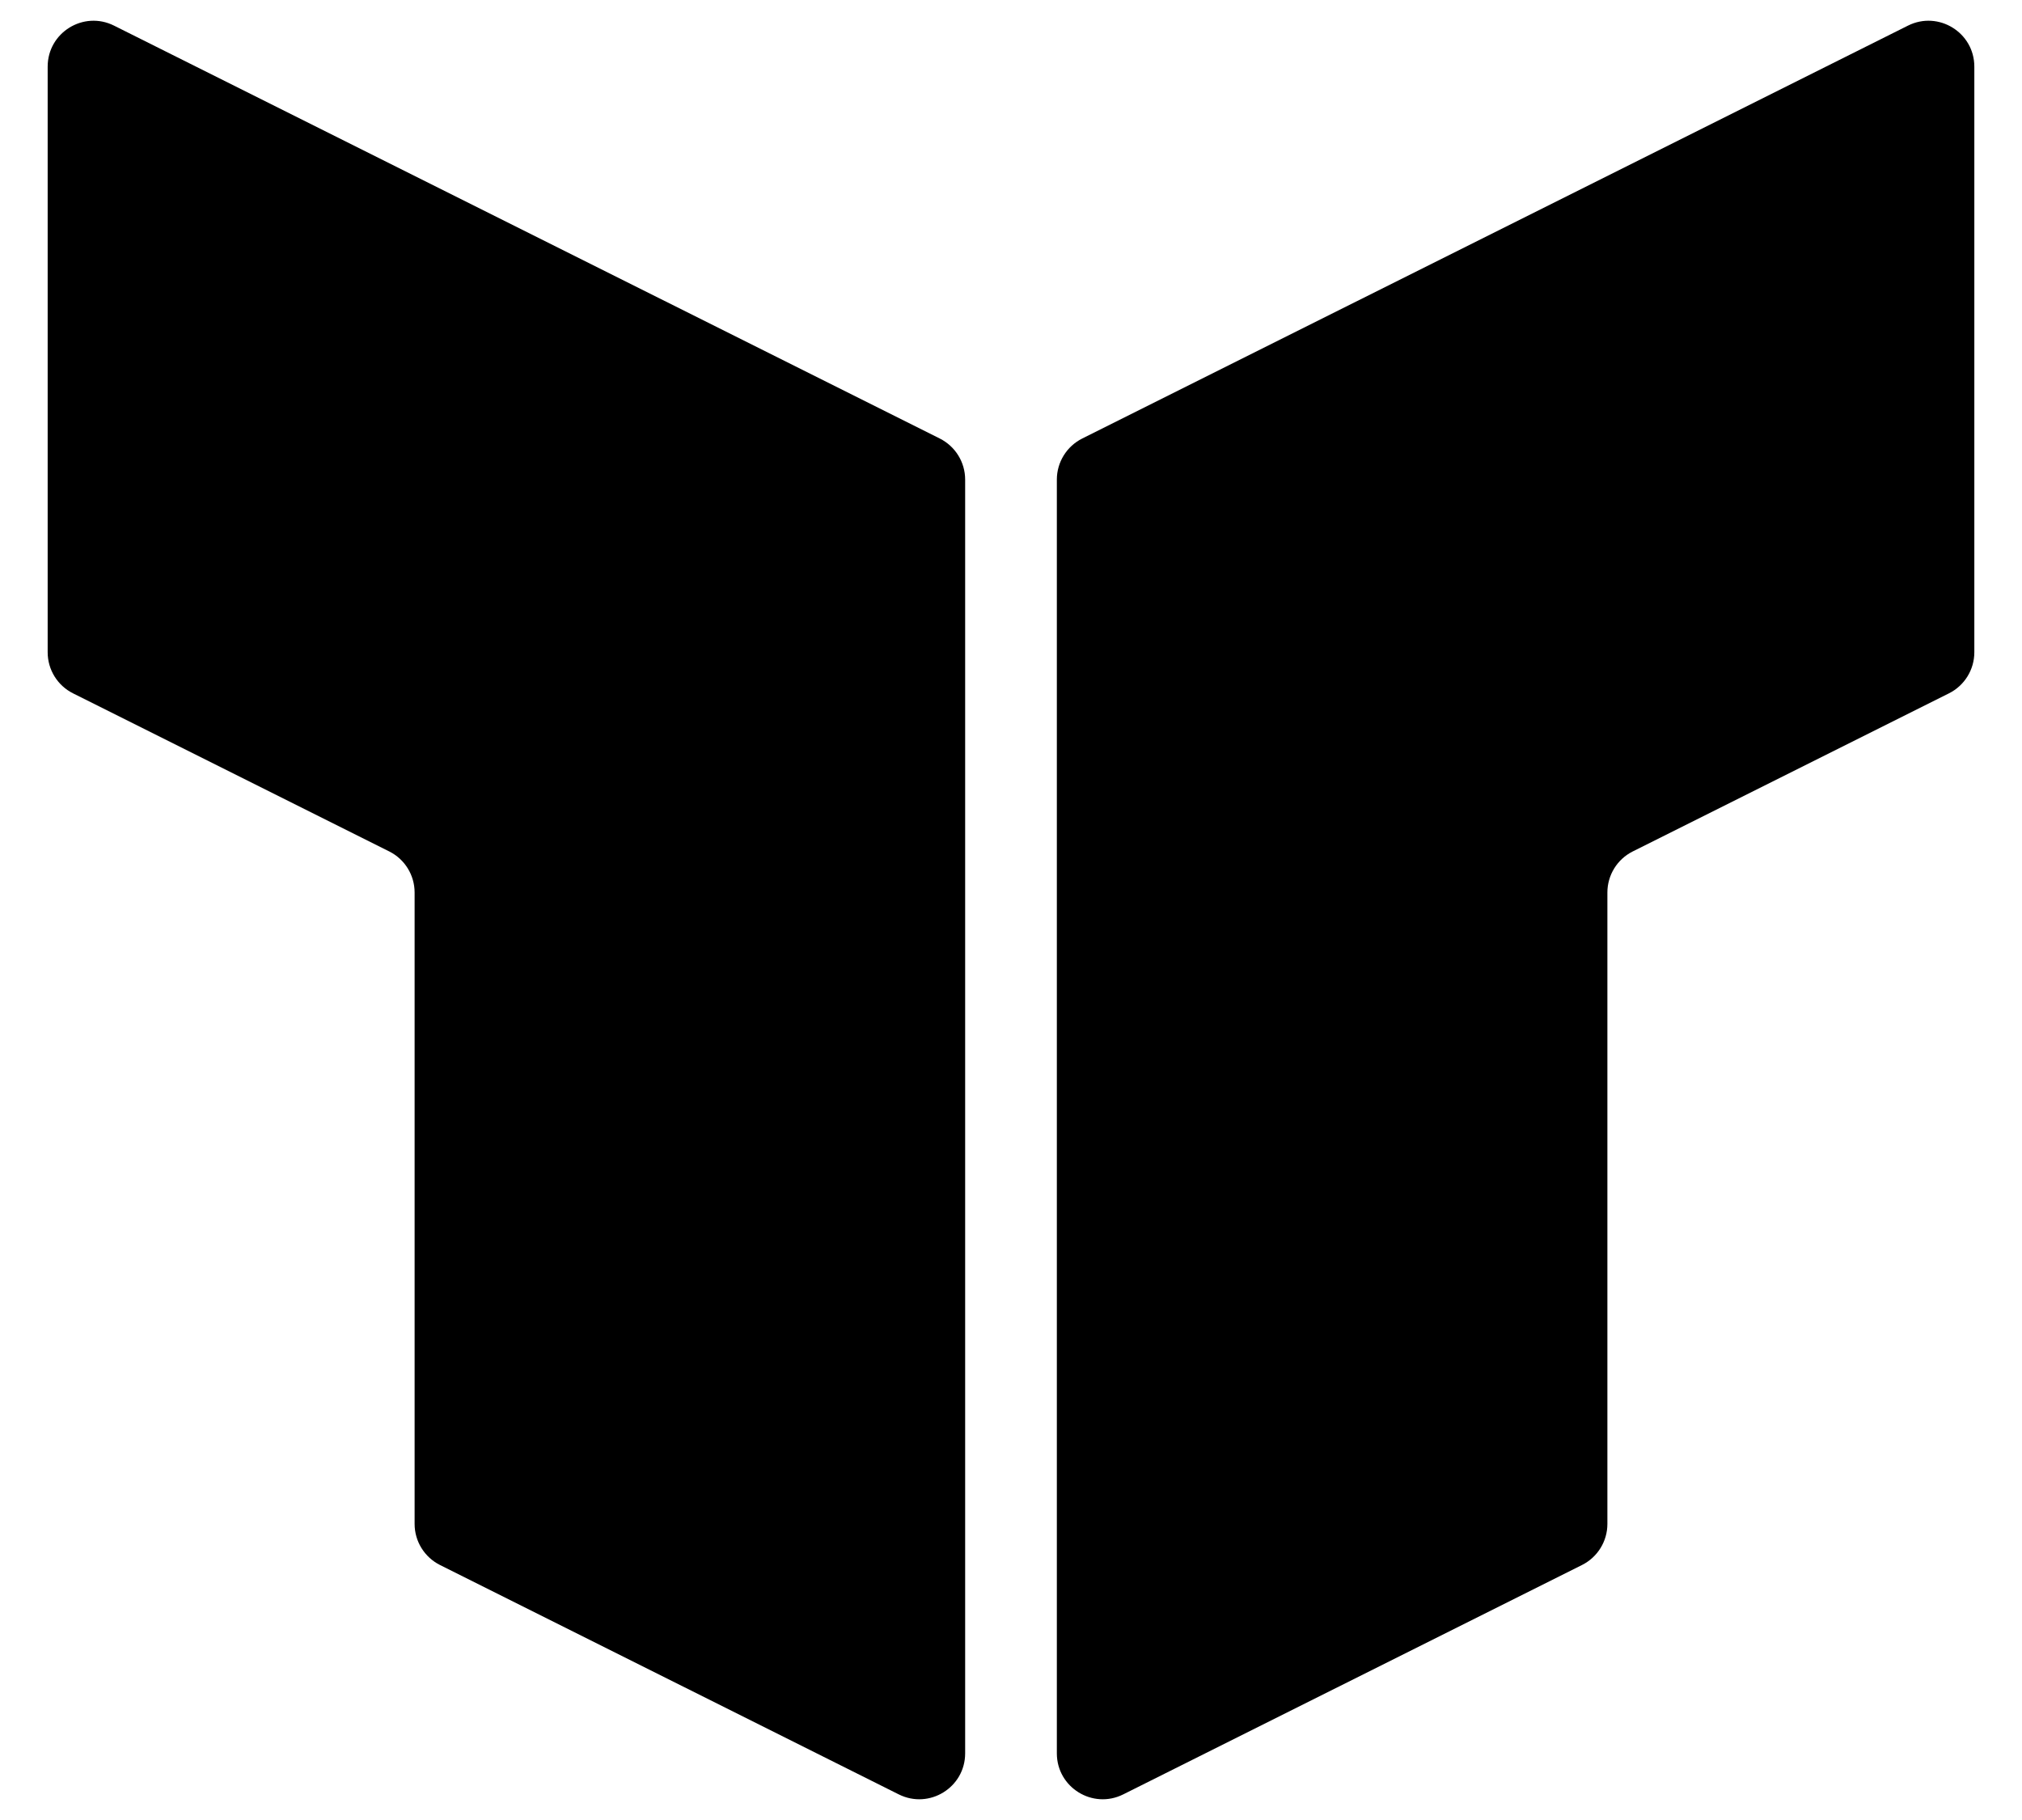
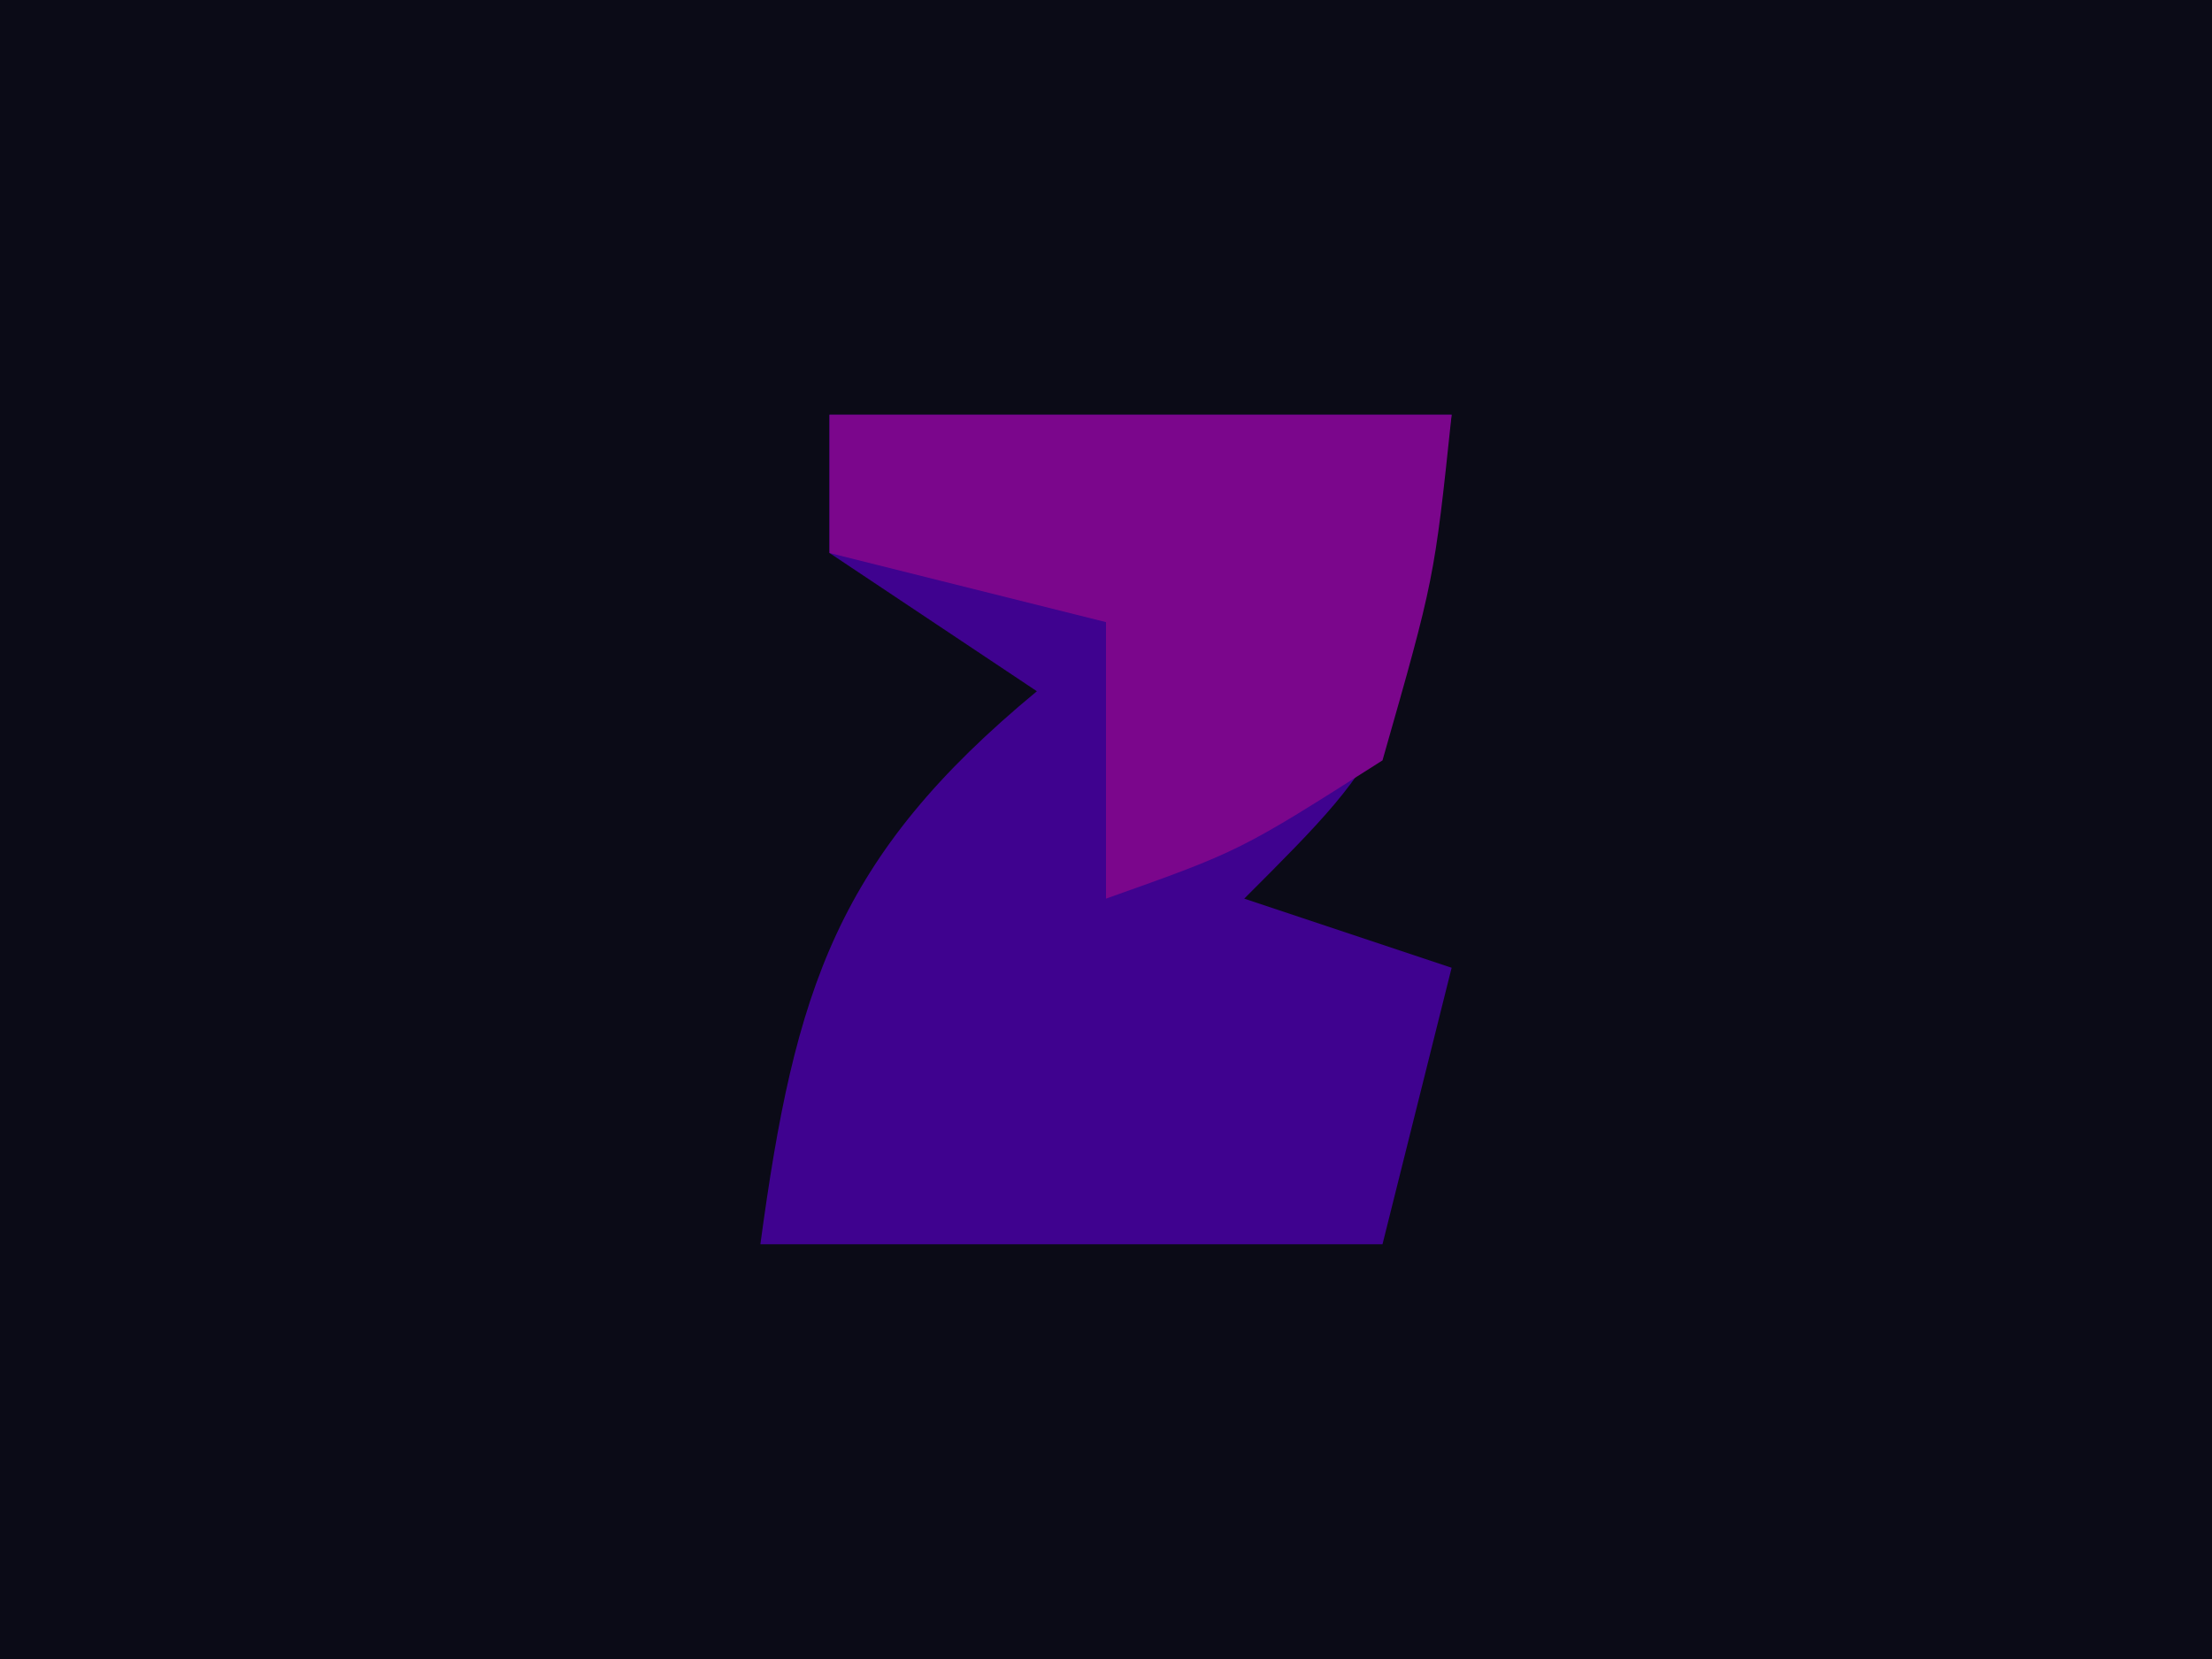
- <svg xmlns="http://www.w3.org/2000/svg" width="40" height="36" viewBox="0 0 40 36" fill="none">
-   <path fill-rule="evenodd" clip-rule="evenodd" d="M0.943 1.318C0.943 0.644 1.652 0.205 2.256 0.507L18.591 8.674C18.898 8.828 19.093 9.142 19.093 9.486V34.682C19.093 35.356 18.383 35.795 17.779 35.493L8.704 30.956C8.397 30.802 8.202 30.488 8.202 30.144V17.654C8.202 17.31 8.008 16.996 7.701 16.842L1.444 13.714C1.137 13.56 0.943 13.246 0.943 12.902V1.318Z" fill="black" />
-   <path fill-rule="evenodd" clip-rule="evenodd" d="M39.057 1.318C39.057 0.644 38.347 0.205 37.744 0.507L21.409 8.674C21.102 8.828 20.907 9.142 20.907 9.486V34.682C20.907 35.356 21.617 35.795 22.221 35.493L31.296 30.956C31.603 30.802 31.798 30.488 31.798 30.144V17.654C31.798 17.31 31.992 16.996 32.299 16.842L38.556 13.714C38.863 13.56 39.057 13.246 39.057 12.902V1.318Z" fill="black" />
+ <svg xmlns="http://www.w3.org/2000/svg" version="1.1" width="32" height="24">
+   <path d="M0 0 C10.56 0 21.12 0 32 0 C32 7.92 32 15.84 32 24 C21.44 24 10.88 24 0 24 C0 16.08 0 8.16 0 0 Z " fill="#0B0B17" transform="translate(0,0)" />
+   <path d="M0 0 C2.97 0 5.94 0 9 0 C8.25 4.75 8.25 4.75 6 7 C6.99 7.33 7.98 7.66 9 8 C8.67 9.32 8.34 10.64 8 12 C5.03 12 2.06 12 -1 12 C-0.502 8.312 0.101 6.395 3 4 C2.01 3.34 1.02 2.68 0 2 C0 1.34 0 0.68 0 0 Z " fill="#3F028F" transform="translate(12,6)" />
+   <path d="M0 0 C2.97 0 5.94 0 9 0 C8.75 2.375 8.75 2.375 8 5 C5.938 6.312 5.938 6.312 4 7 C4 5.68 4 4.36 4 3 C2.68 2.67 1.36 2.34 0 2 C0 1.34 0 0.68 0 0 Z " fill="#7B068C" transform="translate(12,6)" />
</svg>
